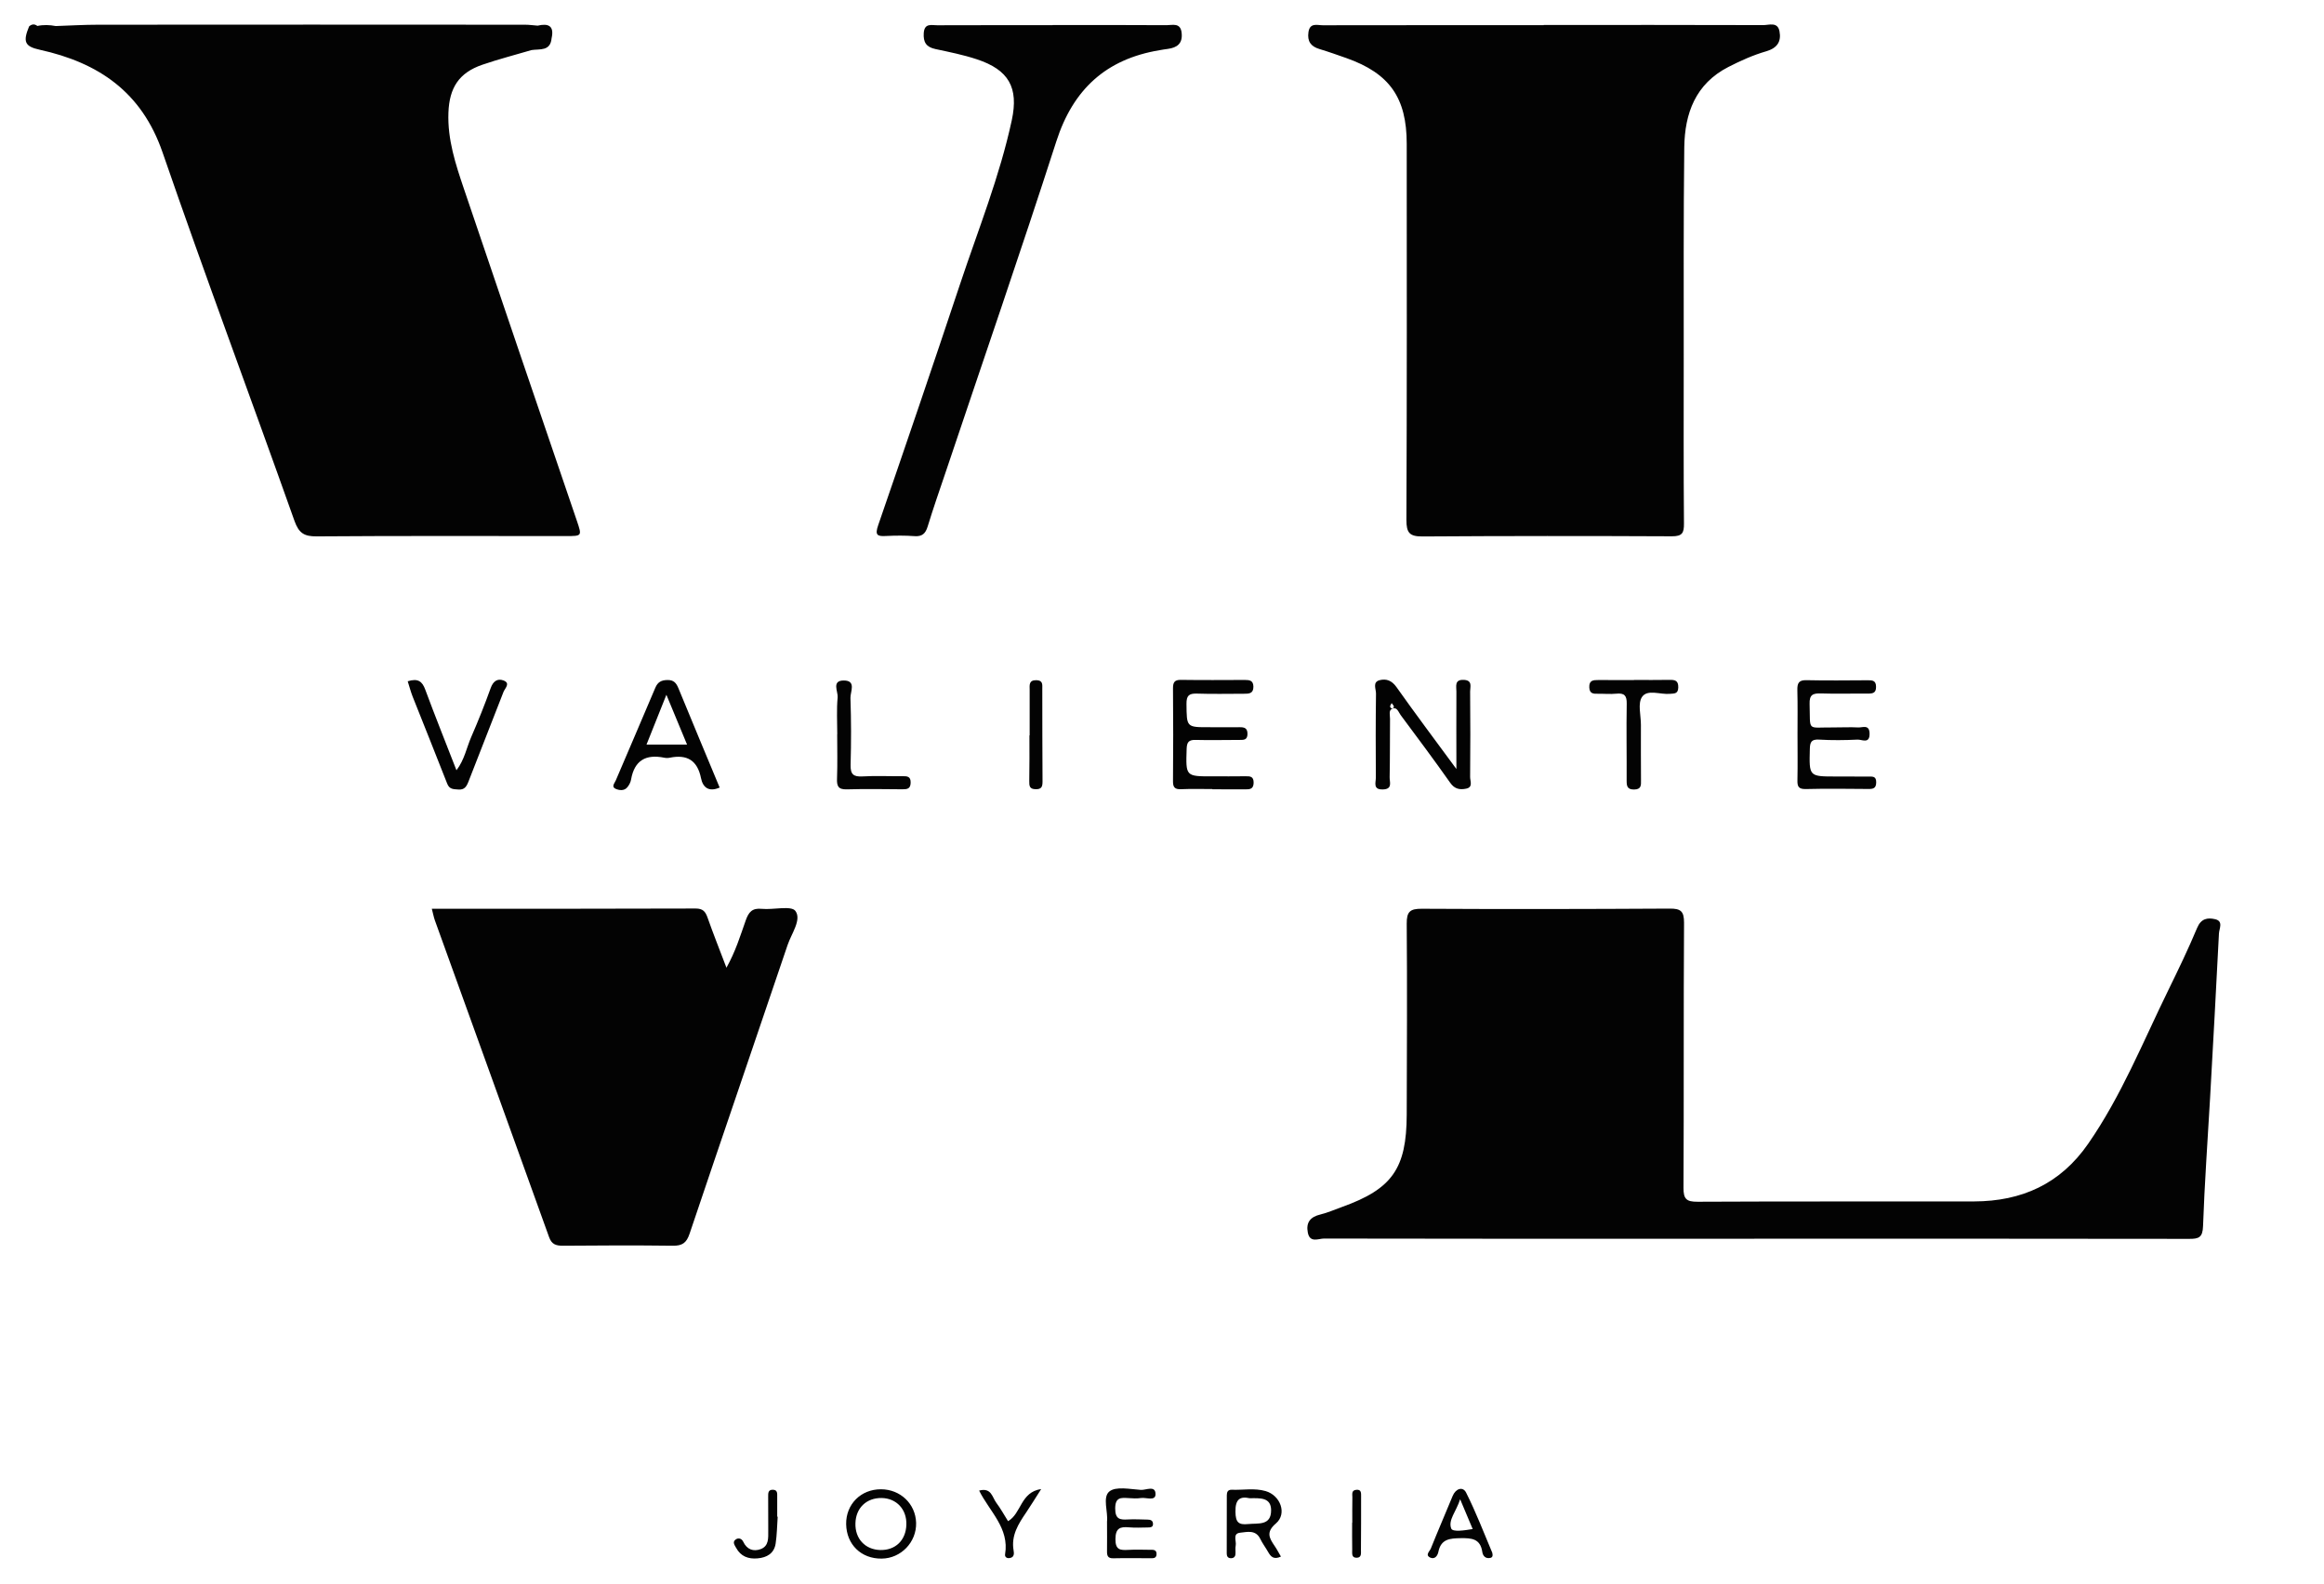
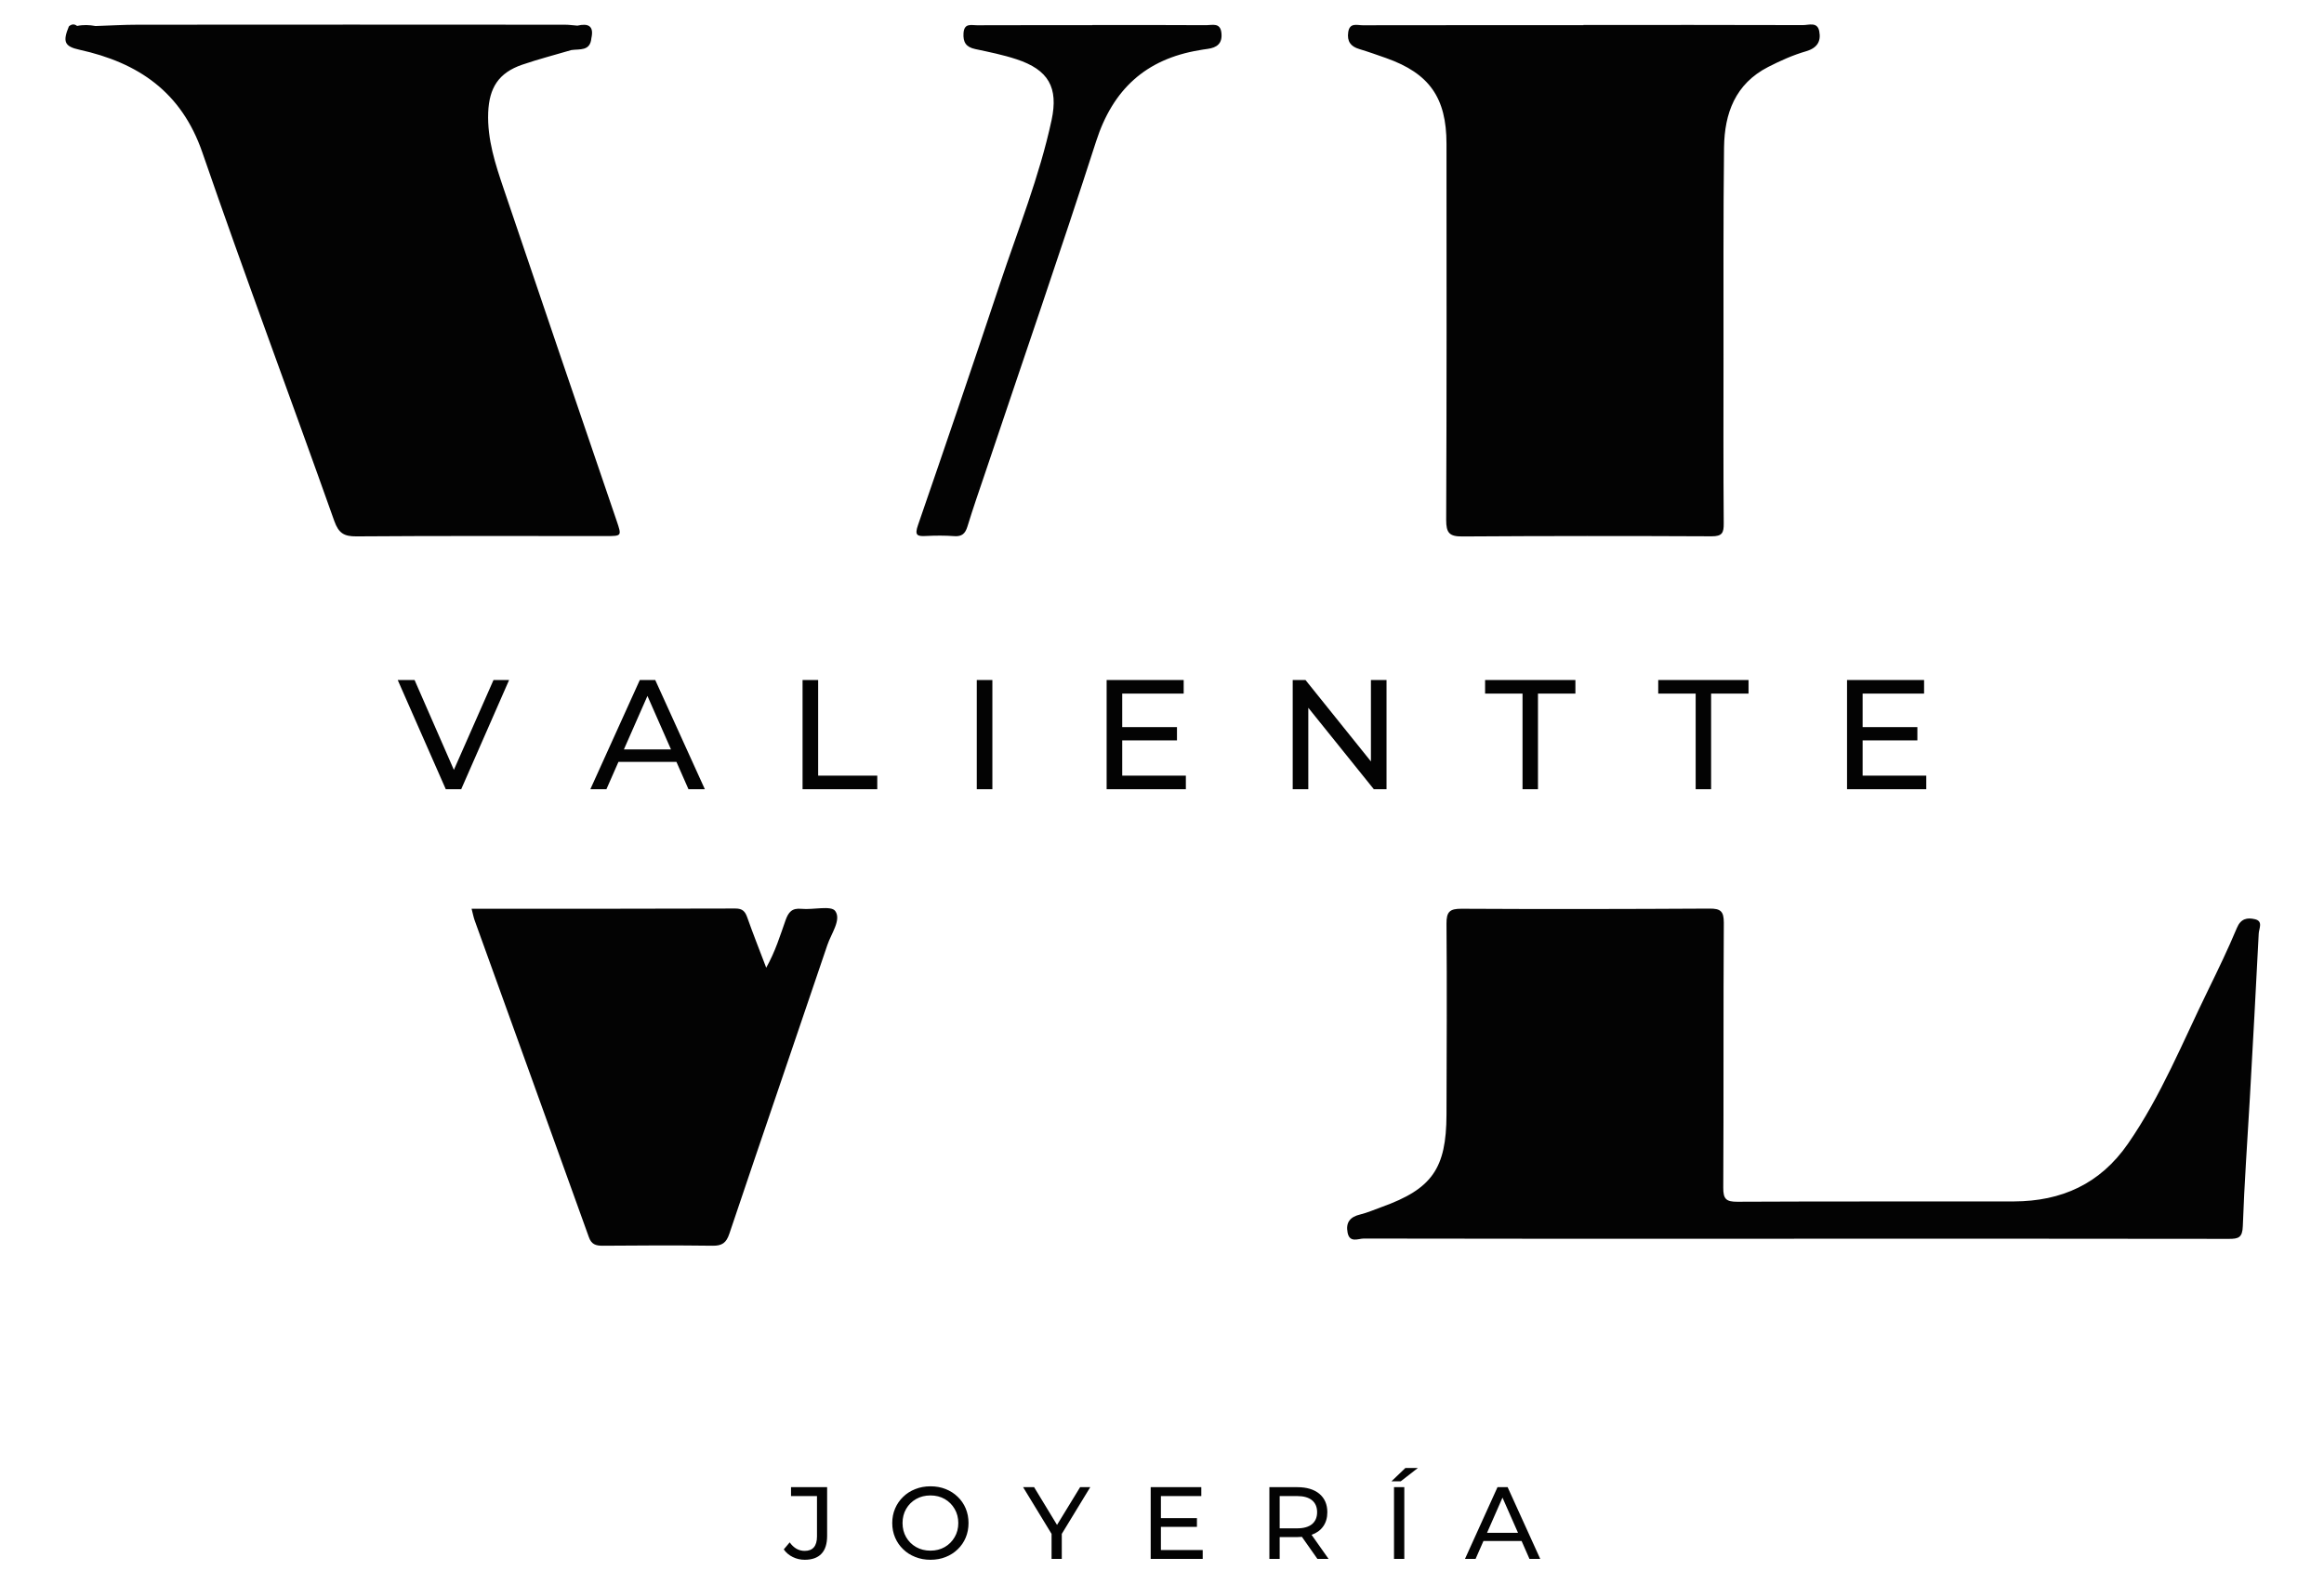
- <svg xmlns="http://www.w3.org/2000/svg" viewBox="0 0 298 203" fill="#030303">
-   <path d="M4.35 4.07C4.33 4.12 4.30 4.17 4.30 4.22C4.30 4.24 4.38 4.25 4.42 4.27C4.44 4.22 4.47 4.17 4.47 4.12C4.47 4.10 4.39 4.09 4.35 4.07ZM4.79 3.33C5.57 3.16 6.36 3.19 7.15 3.34C7.40 4.71 8.49 4.13 9.20 4.14C28.59 4.17 47.98 4.16 67.37 4.19C67.91 4.19 68.65 3.72 69.04 4.66C69.45 5.65 68.70 5.96 68.16 6.42C66.06 7.04 63.92 7.59 61.85 8.30C58.85 9.33 57.62 11.25 57.50 14.44C57.37 17.88 58.42 21.06 59.49 24.22C64.29 38.43 69.14 52.62 73.98 66.81C74.63 68.74 74.64 68.74 72.58 68.74C61.92 68.74 51.26 68.70 40.60 68.78C39.02 68.79 38.33 68.38 37.77 66.82C32.17 51.04 26.30 35.36 20.84 19.53C18.16 11.78 12.63 8.04 5.10 6.38C3.16 5.96 2.92 5.35 3.73 3.39C4.08 3.37 4.43 3.35 4.79 3.33ZM197.94 3.20C207.32 3.20 216.70 3.19 226.08 3.22C226.82 3.23 227.95 2.75 228.18 4.02C228.43 5.34 227.88 6.16 226.50 6.57C224.81 7.06 223.20 7.78 221.62 8.59C217.40 10.76 216.03 14.54 215.97 18.89C215.86 27.90 215.91 36.92 215.90 45.93C215.90 52.99 215.87 60.06 215.93 67.12C215.94 68.34 215.72 68.77 214.38 68.77C203.72 68.72 193.06 68.72 182.41 68.79C180.74 68.80 180.34 68.33 180.34 66.67C180.41 50.60 180.39 34.52 180.38 18.44C180.38 12.53 178.18 9.41 172.65 7.45C171.51 7.05 170.36 6.64 169.20 6.29C168.08 5.96 167.61 5.30 167.78 4.12C167.96 2.87 168.92 3.24 169.62 3.24C179.06 3.22 188.50 3.23 197.94 3.23L197.94 3.20ZM134.97 3.21C139.85 3.21 144.72 3.20 149.59 3.23C150.35 3.23 151.39 2.86 151.52 4.24C151.66 5.59 150.93 6.11 149.75 6.27C149.39 6.31 149.03 6.38 148.67 6.44C141.83 7.58 137.60 11.45 135.45 18.13C130.87 32.34 125.99 46.45 121.24 60.60C120.46 62.90 119.66 65.20 118.95 67.52C118.67 68.42 118.25 68.82 117.27 68.75C116.06 68.66 114.84 68.67 113.62 68.73C112.47 68.80 112.17 68.61 112.61 67.34C116.16 57.05 119.67 46.75 123.11 36.42C125.43 29.46 128.19 22.62 129.74 15.41C130.64 11.21 129.34 8.95 125.25 7.60C123.53 7.03 121.73 6.67 119.95 6.29C118.77 6.04 118.37 5.42 118.45 4.23C118.55 2.92 119.46 3.25 120.18 3.24C125.11 3.22 130.04 3.23 134.97 3.23C134.97 3.23 134.97 3.22 134.97 3.21ZM68.16 6.42C68.70 5.96 69.45 5.65 69.04 4.66C68.65 3.72 67.91 4.19 67.37 4.19C47.98 4.16 28.59 4.17 9.20 4.14C8.49 4.13 7.39 4.71 7.15 3.34C8.97 3.28 10.78 3.17 12.60 3.17C30.84 3.15 49.08 3.16 67.32 3.17C67.86 3.17 68.40 3.25 68.94 3.29C69.46 3.92 69.72 4.83 70.73 4.90C70.58 6.60 69.22 6.26 68.16 6.42ZM70.73 4.90C69.72 4.83 69.46 3.92 68.94 3.29C70.31 2.97 71.09 3.30 70.73 4.90ZM4.79 3.33C4.43 3.35 4.08 3.37 3.73 3.39C4.06 3.09 4.42 3.04 4.79 3.33ZM4.35 4.07C4.39 4.09 4.47 4.10 4.47 4.12C4.47 4.17 4.44 4.22 4.42 4.27C4.38 4.25 4.30 4.24 4.30 4.22C4.30 4.17 4.33 4.12 4.35 4.07ZM224.96 158.85C206.56 158.85 188.17 158.86 169.77 158.82C169.07 158.82 167.97 159.42 167.70 158.07C167.44 156.75 168.02 156.04 169.32 155.73C170.26 155.50 171.16 155.10 172.08 154.77C178.52 152.46 180.36 149.84 180.38 142.93C180.40 134.76 180.45 126.60 180.38 118.44C180.37 116.91 180.80 116.52 182.31 116.53C192.91 116.59 203.51 116.57 214.11 116.51C215.52 116.50 215.94 116.85 215.94 118.31C215.87 129.64 215.93 140.97 215.87 152.30C215.86 153.76 216.25 154.11 217.68 154.10C229.49 154.04 241.31 154.08 253.13 154.06C259.23 154.04 264.19 151.83 267.77 146.65C272.03 140.50 274.79 133.59 278.05 126.94C279.33 124.32 280.60 121.69 281.73 118.99C282.23 117.78 283.07 117.64 284.04 117.87C285.13 118.12 284.56 119.07 284.53 119.70C284.18 126.75 283.78 133.80 283.39 140.84C283.08 146.30 282.68 151.76 282.49 157.23C282.44 158.68 281.95 158.87 280.70 158.86C262.12 158.83 243.54 158.84 224.96 158.84L224.96 158.85ZM55.37 116.53C66.78 116.53 77.99 116.54 89.20 116.50C90.13 116.50 90.45 116.88 90.73 117.67C91.45 119.72 92.26 121.74 93.15 124.09C94.33 121.98 94.93 119.98 95.62 118.03C96.00 116.95 96.45 116.42 97.67 116.54C99.16 116.69 101.48 116.08 102.00 116.82C102.81 117.94 101.48 119.72 100.99 121.18C96.82 133.52 92.58 145.84 88.43 158.18C88.03 159.39 87.48 159.76 86.25 159.74C81.56 159.68 76.87 159.70 72.18 159.74C71.29 159.74 70.74 159.57 70.41 158.64C65.54 145.09 60.64 131.55 55.76 118.01C55.62 117.62 55.55 117.21 55.37 116.53ZM178.70 90.49C178.65 90.42 178.55 90.29 178.45 90.16C178.38 90.30 178.27 90.43 178.25 90.58C178.24 90.66 178.37 90.83 178.44 90.83C178.58 90.84 178.79 90.82 178.70 90.49ZM186.75 98.61C186.75 94.95 186.73 91.81 186.75 88.68C186.76 88.02 186.46 87.12 187.71 87.18C188.85 87.24 188.51 88.08 188.51 88.66C188.54 92.31 188.55 95.97 188.51 99.62C188.50 100.14 188.92 100.95 188.00 101.13C187.21 101.29 186.53 101.20 185.96 100.38C183.89 97.44 181.74 94.57 179.60 91.69C179.33 91.32 179.14 90.65 178.57 90.85C178.01 91.05 178.25 91.71 178.24 92.17C178.22 94.66 178.24 97.16 178.19 99.66C178.17 100.27 178.61 101.20 177.32 101.23C176.02 101.27 176.42 100.35 176.42 99.72C176.40 96.13 176.39 92.53 176.44 88.94C176.45 88.36 175.96 87.47 176.90 87.22C177.76 87.00 178.47 87.26 179.07 88.11C181.46 91.49 183.94 94.79 186.75 98.61ZM230.49 94.17C230.49 92.28 230.52 90.40 230.47 88.51C230.45 87.62 230.63 87.19 231.65 87.22C234.27 87.28 236.89 87.24 239.50 87.23C240.11 87.22 240.56 87.27 240.56 88.07C240.57 88.86 240.15 88.94 239.52 88.94C237.51 88.92 235.50 88.99 233.50 88.92C232.45 88.89 232.00 89.08 232.04 90.28C232.15 93.87 231.64 93.25 235.00 93.28C236.09 93.29 237.19 93.22 238.28 93.28C238.83 93.31 239.70 92.85 239.73 94.05C239.76 95.44 238.75 94.82 238.20 94.84C236.56 94.92 234.91 94.94 233.27 94.84C232.27 94.78 232.09 95.15 232.07 96.06C231.98 99.57 231.95 99.57 235.43 99.57C236.83 99.58 238.23 99.58 239.63 99.58C240.13 99.58 240.58 99.53 240.58 100.30C240.58 101.08 240.21 101.18 239.57 101.17C236.89 101.15 234.22 101.11 231.54 101.18C230.58 101.20 230.46 100.81 230.48 100.01C230.52 98.06 230.49 96.11 230.49 94.17ZM155.46 101.18C154.12 101.18 152.78 101.14 151.44 101.20C150.64 101.23 150.40 100.96 150.41 100.16C150.45 96.20 150.44 92.24 150.41 88.28C150.41 87.55 150.56 87.17 151.41 87.18C154.15 87.22 156.89 87.20 159.63 87.19C160.24 87.19 160.70 87.26 160.72 88.04C160.73 88.96 160.14 88.96 159.50 88.96C157.49 88.96 155.47 89.01 153.46 88.94C152.45 88.91 152.13 89.21 152.14 90.26C152.17 93.26 152.12 93.26 155.10 93.25C156.38 93.25 157.66 93.27 158.94 93.25C159.58 93.24 159.98 93.37 159.96 94.15C159.94 94.89 159.48 94.88 158.98 94.88C157.09 94.88 155.20 94.93 153.32 94.88C152.45 94.86 152.19 95.14 152.16 96.02C152.05 99.56 152.01 99.56 155.50 99.55C156.90 99.55 158.30 99.56 159.70 99.54C160.30 99.53 160.76 99.55 160.75 100.38C160.73 101.20 160.26 101.22 159.67 101.22C158.27 101.21 156.86 101.21 155.46 101.21L155.46 101.18ZM88.10 95.48C87.19 93.29 86.39 91.35 85.45 89.09C84.51 91.45 83.72 93.42 82.90 95.48L88.10 95.48ZM92.28 100.99C90.84 101.61 90.12 100.93 89.89 99.79C89.43 97.50 88.10 96.71 85.89 97.16C85.66 97.21 85.40 97.21 85.17 97.16C82.81 96.68 81.35 97.51 80.92 99.96C80.86 100.31 80.68 100.66 80.45 100.94C80.04 101.45 79.40 101.35 78.94 101.15C78.35 100.89 78.82 100.41 78.96 100.07C80.64 96.11 82.36 92.16 84.03 88.19C84.34 87.46 84.79 87.22 85.55 87.20C86.39 87.17 86.72 87.58 87.00 88.27C88.73 92.48 90.48 96.67 92.28 100.99ZM52.28 87.36C53.59 86.95 54.14 87.36 54.53 88.43C55.79 91.84 57.15 95.21 58.53 98.77C59.56 97.43 59.83 95.87 60.43 94.49C61.33 92.43 62.16 90.34 62.92 88.23C63.23 87.36 63.78 86.97 64.55 87.25C65.51 87.61 64.74 88.26 64.56 88.73C63.07 92.57 61.55 96.41 60.06 100.25C59.82 100.86 59.55 101.30 58.78 101.24C58.16 101.19 57.63 101.24 57.34 100.48C55.89 96.75 54.38 93.04 52.91 89.32C52.67 88.70 52.50 88.06 52.28 87.36ZM209.52 87.19C211.04 87.19 212.56 87.21 214.08 87.18C214.78 87.17 215.22 87.26 215.20 88.15C215.18 88.99 214.70 88.92 214.14 88.97C212.90 89.09 211.26 88.35 210.56 89.36C209.98 90.19 210.41 91.71 210.41 92.93C210.41 95.30 210.40 97.67 210.42 100.04C210.43 100.69 210.47 101.23 209.53 101.24C208.64 101.24 208.58 100.78 208.58 100.09C208.60 96.81 208.53 93.52 208.59 90.24C208.61 89.18 208.28 88.85 207.26 88.95C206.48 89.03 205.68 88.95 204.89 88.96C204.31 88.97 203.83 88.96 203.79 88.15C203.75 87.22 204.30 87.20 204.96 87.20C206.48 87.21 208.00 87.21 209.52 87.21L209.52 87.19ZM107.36 94.15C107.36 92.57 107.26 90.98 107.41 89.41C107.47 88.67 106.61 87.27 108.18 87.26C109.85 87.25 109.02 88.73 109.05 89.50C109.15 92.36 109.15 95.22 109.07 98.08C109.04 99.29 109.43 99.63 110.61 99.56C112.31 99.46 114.01 99.55 115.72 99.53C116.31 99.53 116.79 99.53 116.77 100.37C116.75 101.17 116.31 101.21 115.70 101.21C113.33 101.19 110.95 101.15 108.58 101.22C107.46 101.25 107.29 100.78 107.33 99.81C107.40 97.92 107.35 96.04 107.35 94.15L107.36 94.15ZM132.03 94.30C132.03 92.36 132.02 90.41 132.03 88.47C132.03 87.88 131.89 87.21 132.88 87.22C133.76 87.23 133.65 87.81 133.65 88.34C133.66 92.29 133.65 96.25 133.68 100.20C133.68 100.86 133.57 101.22 132.80 101.20C132.00 101.19 131.97 100.77 131.98 100.14C132.02 98.20 132.00 96.25 132.00 94.30L132.03 94.30ZM160.25 192.12C159.02 191.85 158.38 192.22 158.42 193.88C158.44 195.21 158.82 195.56 160.05 195.43C161.34 195.30 163.00 195.67 162.99 193.65C162.98 192.01 161.61 192.10 160.25 192.12ZM164.25 199.60C163.33 200.03 162.95 199.61 162.62 199.03C162.29 198.45 161.88 197.91 161.59 197.31C161.00 196.13 159.91 196.45 159.02 196.54C158.01 196.65 158.57 197.61 158.45 198.19C158.38 198.54 158.45 198.92 158.42 199.28C158.40 199.63 158.18 199.82 157.82 199.81C157.42 199.80 157.30 199.53 157.30 199.21C157.30 196.71 157.31 194.22 157.31 191.73C157.31 191.31 157.46 191.02 157.93 191.03C159.38 191.09 160.86 190.79 162.28 191.20C164.19 191.75 165.06 194.10 163.62 195.34C162.29 196.47 162.76 197.23 163.45 198.25C163.72 198.64 163.94 199.07 164.25 199.60ZM113.06 192.09C111.10 192.06 109.74 193.37 109.69 195.33C109.63 197.31 110.93 198.70 112.86 198.76C114.81 198.81 116.16 197.52 116.22 195.52C116.29 193.56 114.97 192.13 113.06 192.09ZM113.05 199.86C110.43 199.89 108.55 198.06 108.50 195.45C108.46 192.89 110.39 190.96 112.97 190.97C115.46 190.98 117.40 192.84 117.47 195.27C117.54 197.75 115.53 199.84 113.05 199.86ZM141.95 195.11C142.10 193.89 141.35 192.00 142.24 191.26C143.08 190.56 144.91 190.96 146.30 191.05C146.95 191.09 148.18 190.42 148.17 191.61C148.16 192.52 146.98 192.00 146.33 192.09C145.79 192.17 145.23 192.14 144.69 192.10C143.72 192.04 143.00 191.99 143.00 193.43C143.00 194.80 143.59 194.90 144.62 194.84C145.47 194.79 146.33 194.85 147.18 194.86C147.50 194.87 147.80 194.95 147.84 195.33C147.91 195.88 147.48 195.86 147.12 195.87C146.33 195.88 145.54 195.92 144.75 195.85C143.60 195.75 143.04 195.97 143.03 197.37C143.02 198.79 143.69 198.79 144.69 198.74C145.60 198.69 146.51 198.72 147.42 198.73C147.84 198.73 148.34 198.67 148.30 199.33C148.26 199.86 147.84 199.81 147.49 199.81C145.91 199.82 144.32 199.78 142.74 199.82C142.06 199.83 141.94 199.50 141.95 198.92C141.97 197.71 141.95 196.49 141.95 195.11ZM187.23 192.25C186.72 193.85 185.66 194.91 186.09 196.01C186.28 196.48 187.80 196.24 188.84 196.07C188.32 194.84 187.86 193.76 187.23 192.25ZM191.35 199.11C191.44 199.48 191.39 199.71 191.10 199.77C190.47 199.91 190.14 199.49 190.07 199.00C189.82 197.29 188.69 197.22 187.30 197.24C185.92 197.26 184.77 197.34 184.44 198.99C184.34 199.51 183.97 199.98 183.42 199.74C182.69 199.42 183.33 198.92 183.47 198.57C184.37 196.32 185.34 194.09 186.26 191.85C186.66 190.86 187.58 190.58 187.99 191.39C189.27 193.92 190.28 196.59 191.35 199.11ZM99.72 194.49C99.64 195.63 99.63 196.79 99.46 197.92C99.27 199.20 98.33 199.73 97.14 199.83C95.97 199.94 94.98 199.58 94.39 198.48C94.19 198.12 93.86 197.70 94.38 197.38C94.72 197.16 95.12 197.31 95.30 197.69C95.77 198.70 96.61 198.99 97.55 198.64C98.60 198.24 98.51 197.22 98.51 196.30C98.50 194.85 98.50 193.39 98.50 191.94C98.50 191.50 98.47 191.03 99.08 191.03C99.72 191.03 99.66 191.51 99.66 191.94C99.66 192.78 99.66 193.63 99.66 194.48L99.72 194.49ZM125.55 191.14C127.13 190.71 127.23 192.01 127.76 192.71C128.30 193.43 128.74 194.23 129.26 195.06C130.98 194.08 130.84 191.33 133.51 190.94C132.74 192.14 132.18 193.06 131.58 193.95C130.58 195.42 129.64 196.89 129.97 198.81C130.04 199.20 130.07 199.71 129.46 199.79C129.10 199.85 128.82 199.65 128.88 199.30C129.44 195.95 126.91 193.85 125.55 191.14ZM173.40 195.26C173.40 194.17 173.39 193.09 173.41 192.00C173.41 191.61 173.27 191.10 173.91 191.04C174.57 190.97 174.53 191.46 174.53 191.88C174.53 194.17 174.53 196.46 174.51 198.76C174.51 199.15 174.61 199.71 174.01 199.75C173.25 199.79 173.40 199.16 173.39 198.70C173.37 197.56 173.38 196.41 173.38 195.26L173.40 195.26Z" />
+ <svg xmlns="http://www.w3.org/2000/svg" viewBox="-5.1 0 298 203" fill="#030303">
+   <path d="M4.35 4.07C4.33 4.12 4.30 4.17 4.30 4.22C4.30 4.24 4.38 4.25 4.42 4.27C4.44 4.22 4.47 4.17 4.47 4.12C4.47 4.10 4.39 4.09 4.35 4.07ZM4.79 3.33C5.57 3.16 6.36 3.19 7.15 3.34C7.40 4.71 8.49 4.13 9.20 4.14C28.59 4.17 47.98 4.16 67.37 4.19C67.91 4.19 68.65 3.72 69.04 4.66C69.45 5.65 68.70 5.96 68.16 6.42C66.06 7.04 63.92 7.59 61.85 8.30C58.85 9.33 57.62 11.25 57.50 14.44C57.37 17.88 58.42 21.06 59.49 24.22C64.29 38.43 69.14 52.62 73.98 66.81C74.63 68.74 74.64 68.74 72.58 68.74C61.92 68.74 51.26 68.70 40.60 68.78C39.02 68.79 38.33 68.38 37.77 66.82C32.17 51.04 26.30 35.36 20.84 19.53C18.16 11.78 12.63 8.04 5.10 6.38C3.16 5.96 2.92 5.35 3.73 3.39C4.08 3.37 4.43 3.35 4.79 3.33ZM197.94 3.20C207.32 3.20 216.70 3.19 226.08 3.22C226.82 3.23 227.95 2.75 228.18 4.02C228.43 5.34 227.88 6.16 226.50 6.57C224.81 7.06 223.20 7.78 221.62 8.59C217.40 10.76 216.03 14.54 215.97 18.89C215.86 27.90 215.91 36.92 215.90 45.93C215.90 52.99 215.87 60.06 215.93 67.12C215.94 68.34 215.72 68.77 214.38 68.77C203.72 68.72 193.06 68.72 182.41 68.79C180.74 68.80 180.34 68.33 180.34 66.67C180.41 50.60 180.39 34.52 180.38 18.44C180.38 12.53 178.18 9.41 172.65 7.45C171.51 7.05 170.36 6.64 169.20 6.29C168.08 5.96 167.61 5.30 167.78 4.12C167.96 2.87 168.92 3.24 169.62 3.24C179.06 3.22 188.50 3.23 197.94 3.23L197.94 3.20ZM134.97 3.21C139.85 3.21 144.72 3.20 149.59 3.23C150.35 3.23 151.39 2.86 151.52 4.24C151.66 5.59 150.93 6.11 149.75 6.27C149.39 6.31 149.03 6.38 148.67 6.44C141.83 7.58 137.60 11.45 135.45 18.13C130.87 32.34 125.99 46.45 121.24 60.60C120.46 62.90 119.66 65.20 118.95 67.52C118.67 68.42 118.25 68.82 117.27 68.75C116.06 68.66 114.84 68.67 113.62 68.73C112.47 68.80 112.17 68.61 112.61 67.34C116.16 57.05 119.67 46.75 123.11 36.42C125.43 29.46 128.19 22.62 129.74 15.41C130.64 11.21 129.34 8.95 125.25 7.60C123.53 7.03 121.73 6.67 119.95 6.29C118.77 6.04 118.37 5.42 118.45 4.23C118.55 2.92 119.46 3.25 120.18 3.24C125.11 3.22 130.04 3.23 134.97 3.23C134.97 3.23 134.97 3.22 134.97 3.21ZM68.16 6.42C68.70 5.96 69.45 5.65 69.04 4.66C68.65 3.72 67.91 4.19 67.37 4.19C47.98 4.16 28.59 4.17 9.20 4.14C8.49 4.13 7.39 4.71 7.15 3.34C8.97 3.28 10.78 3.17 12.60 3.17C30.84 3.15 49.08 3.16 67.32 3.17C67.86 3.17 68.40 3.25 68.94 3.29C69.46 3.92 69.72 4.83 70.73 4.90C70.58 6.60 69.22 6.26 68.16 6.42ZM70.73 4.90C69.72 4.83 69.46 3.92 68.94 3.29C70.31 2.97 71.09 3.30 70.73 4.90ZM4.79 3.33C4.43 3.35 4.08 3.37 3.73 3.39C4.06 3.09 4.42 3.04 4.79 3.33ZM4.35 4.07C4.39 4.09 4.47 4.10 4.47 4.12C4.47 4.17 4.44 4.22 4.42 4.27C4.38 4.25 4.30 4.24 4.30 4.22C4.30 4.17 4.33 4.12 4.35 4.07ZM224.96 158.85C206.56 158.85 188.17 158.86 169.77 158.82C169.07 158.82 167.97 159.42 167.70 158.07C167.44 156.75 168.02 156.04 169.32 155.73C170.26 155.50 171.16 155.10 172.08 154.77C178.52 152.46 180.36 149.84 180.38 142.93C180.40 134.76 180.45 126.60 180.38 118.44C180.37 116.91 180.80 116.52 182.31 116.53C192.91 116.59 203.51 116.57 214.11 116.51C215.52 116.50 215.94 116.85 215.94 118.31C215.87 129.64 215.93 140.97 215.87 152.30C215.86 153.76 216.25 154.11 217.68 154.10C229.49 154.04 241.31 154.08 253.13 154.06C259.23 154.04 264.19 151.83 267.77 146.65C272.03 140.50 274.79 133.59 278.05 126.94C279.33 124.32 280.60 121.69 281.73 118.99C282.23 117.78 283.07 117.64 284.04 117.87C285.13 118.12 284.56 119.07 284.53 119.70C284.18 126.75 283.78 133.80 283.39 140.84C283.08 146.30 282.68 151.76 282.49 157.23C282.44 158.68 281.95 158.87 280.70 158.86C262.12 158.83 243.54 158.84 224.96 158.84L224.96 158.85ZM55.37 116.53C66.78 116.53 77.99 116.54 89.20 116.50C90.13 116.50 90.45 116.88 90.73 117.67C91.45 119.72 92.26 121.74 93.15 124.09C94.33 121.98 94.93 119.98 95.62 118.03C96.00 116.95 96.45 116.42 97.67 116.54C99.16 116.69 101.48 116.08 102.00 116.82C102.81 117.94 101.48 119.72 100.99 121.18C96.82 133.52 92.58 145.84 88.43 158.18C88.03 159.39 87.48 159.76 86.25 159.74C81.56 159.68 76.87 159.70 72.18 159.74C71.29 159.74 70.74 159.57 70.41 158.64C65.54 145.09 60.64 131.55 55.76 118.01C55.62 117.62 55.55 117.21 55.37 116.53ZM52.06 101.2 45.9 87.2H48.06L53.1 98.72L58.18 87.2H60.18L54.04 101.2ZM70.6 101.2 76.94 87.2H78.92L85.28 101.2H83.18L81.64 97.7H74.2L72.66 101.2ZM74.9 96.1H80.94L77.92 89.24ZM97.81 101.2V87.2H99.81V99.46H107.39V101.2ZM120.15 101.2V87.2H122.15V101.2ZM136.8 101.2V87.2H146.68V88.94H138.8V93.24H145.82V94.94H138.8V99.46H146.96V101.2ZM160.66 101.2V87.2H162.3L170.69 97.64V87.2H172.69V101.2H171.06L162.66 90.76V101.2ZM190.13 101.2V88.94H185.33V87.2H196.91V88.94H192.11V101.2ZM212.33 101.2V88.94H207.53V87.2H219.11V88.94H214.31V101.2ZM231.74 101.2V87.2H241.62V88.94H233.74V93.24H240.76V94.94H233.74V99.46H241.9V101.2ZM98.08 200.01Q97.27 200.01 96.56 199.66Q95.85 199.32 95.4 198.68L96.16 197.78Q96.94 198.87 98.08 198.87Q99.66 198.87 99.66 197.01V191.84H96.33V190.7H100.96V196.94Q100.96 198.48 100.23 199.24Q99.5 200.01 98.08 200.01ZM114.21 200.01Q113.15 200.01 112.26 199.65Q111.36 199.3 110.71 198.66Q110.05 198.03 109.68 197.17Q109.31 196.31 109.31 195.3Q109.31 194.29 109.68 193.43Q110.05 192.57 110.71 191.94Q111.36 191.3 112.26 190.95Q113.15 190.59 114.21 190.59Q115.27 190.59 116.15 190.94Q117.04 191.29 117.7 191.93Q118.37 192.57 118.73 193.43Q119.09 194.29 119.09 195.3Q119.09 196.31 118.73 197.17Q118.37 198.03 117.7 198.67Q117.04 199.31 116.15 199.66Q115.27 200.01 114.21 200.01ZM114.21 198.84Q115.23 198.84 116.04 198.38Q116.84 197.92 117.31 197.11Q117.78 196.31 117.78 195.3Q117.78 194.29 117.31 193.49Q116.84 192.68 116.04 192.22Q115.23 191.76 114.21 191.76Q113.18 191.76 112.37 192.22Q111.56 192.68 111.09 193.49Q110.63 194.29 110.63 195.3Q110.63 196.31 111.09 197.11Q111.56 197.92 112.37 198.38Q113.18 198.84 114.21 198.84ZM129.74 199.9V196.69L126.09 190.7H127.5L130.44 195.54L133.4 190.7H134.7L131.05 196.69V199.9ZM142.45 199.9V190.7H148.94V191.84H143.76V194.67H148.38V195.79H143.76V198.76H149.12V199.9ZM157.67 199.9V190.7H161.26Q163.05 190.7 164.08 191.55Q165.1 192.41 165.1 193.91Q165.1 194.98 164.57 195.73Q164.05 196.47 163.08 196.81L165.26 199.9H163.83L161.84 197.07Q161.56 197.1 161.26 197.1H158.99V199.9ZM158.99 195.98H161.22Q162.48 195.98 163.14 195.44Q163.79 194.89 163.79 193.91Q163.79 192.92 163.14 192.38Q162.48 191.84 161.22 191.84H158.99ZM173.65 199.9V190.7H174.97V199.9ZM173.32 189.95 175.11 188.24H176.71L174.51 189.95ZM182.75 199.9 186.92 190.7H188.22L192.4 199.9H191.02L190.01 197.6H185.12L184.11 199.9ZM185.58 196.55H189.55L187.56 192.04Z" />
</svg>
